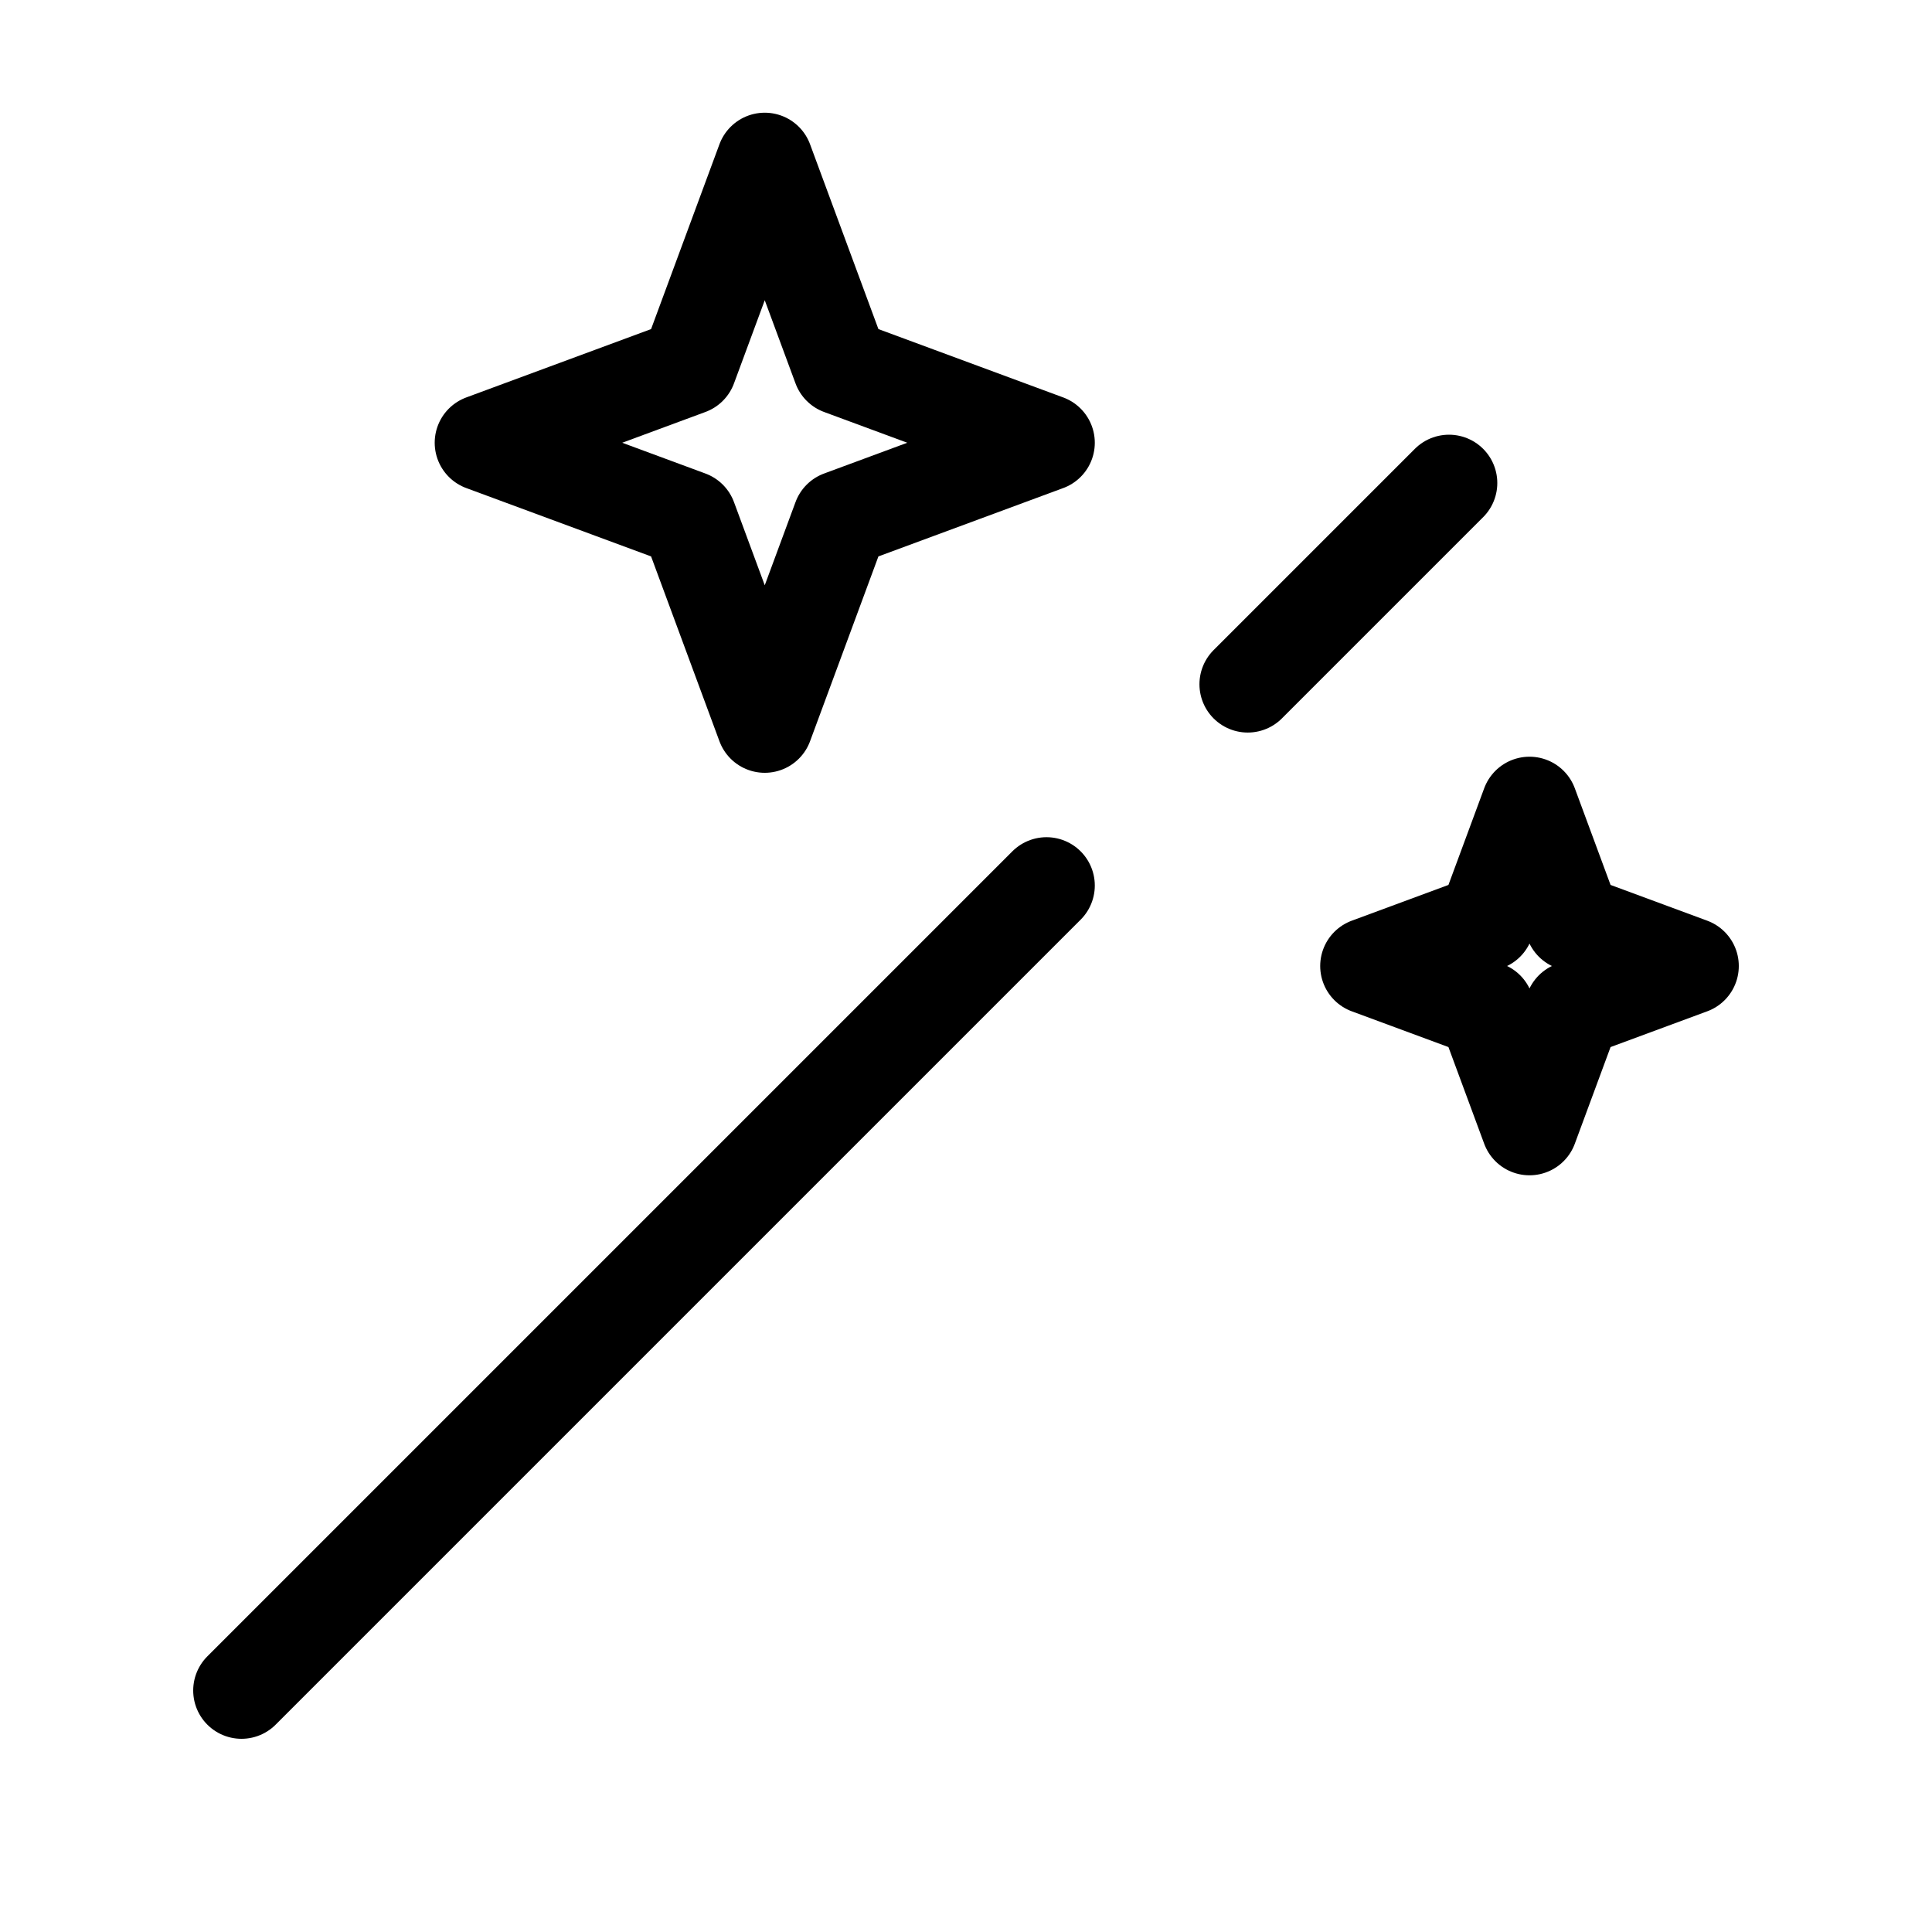
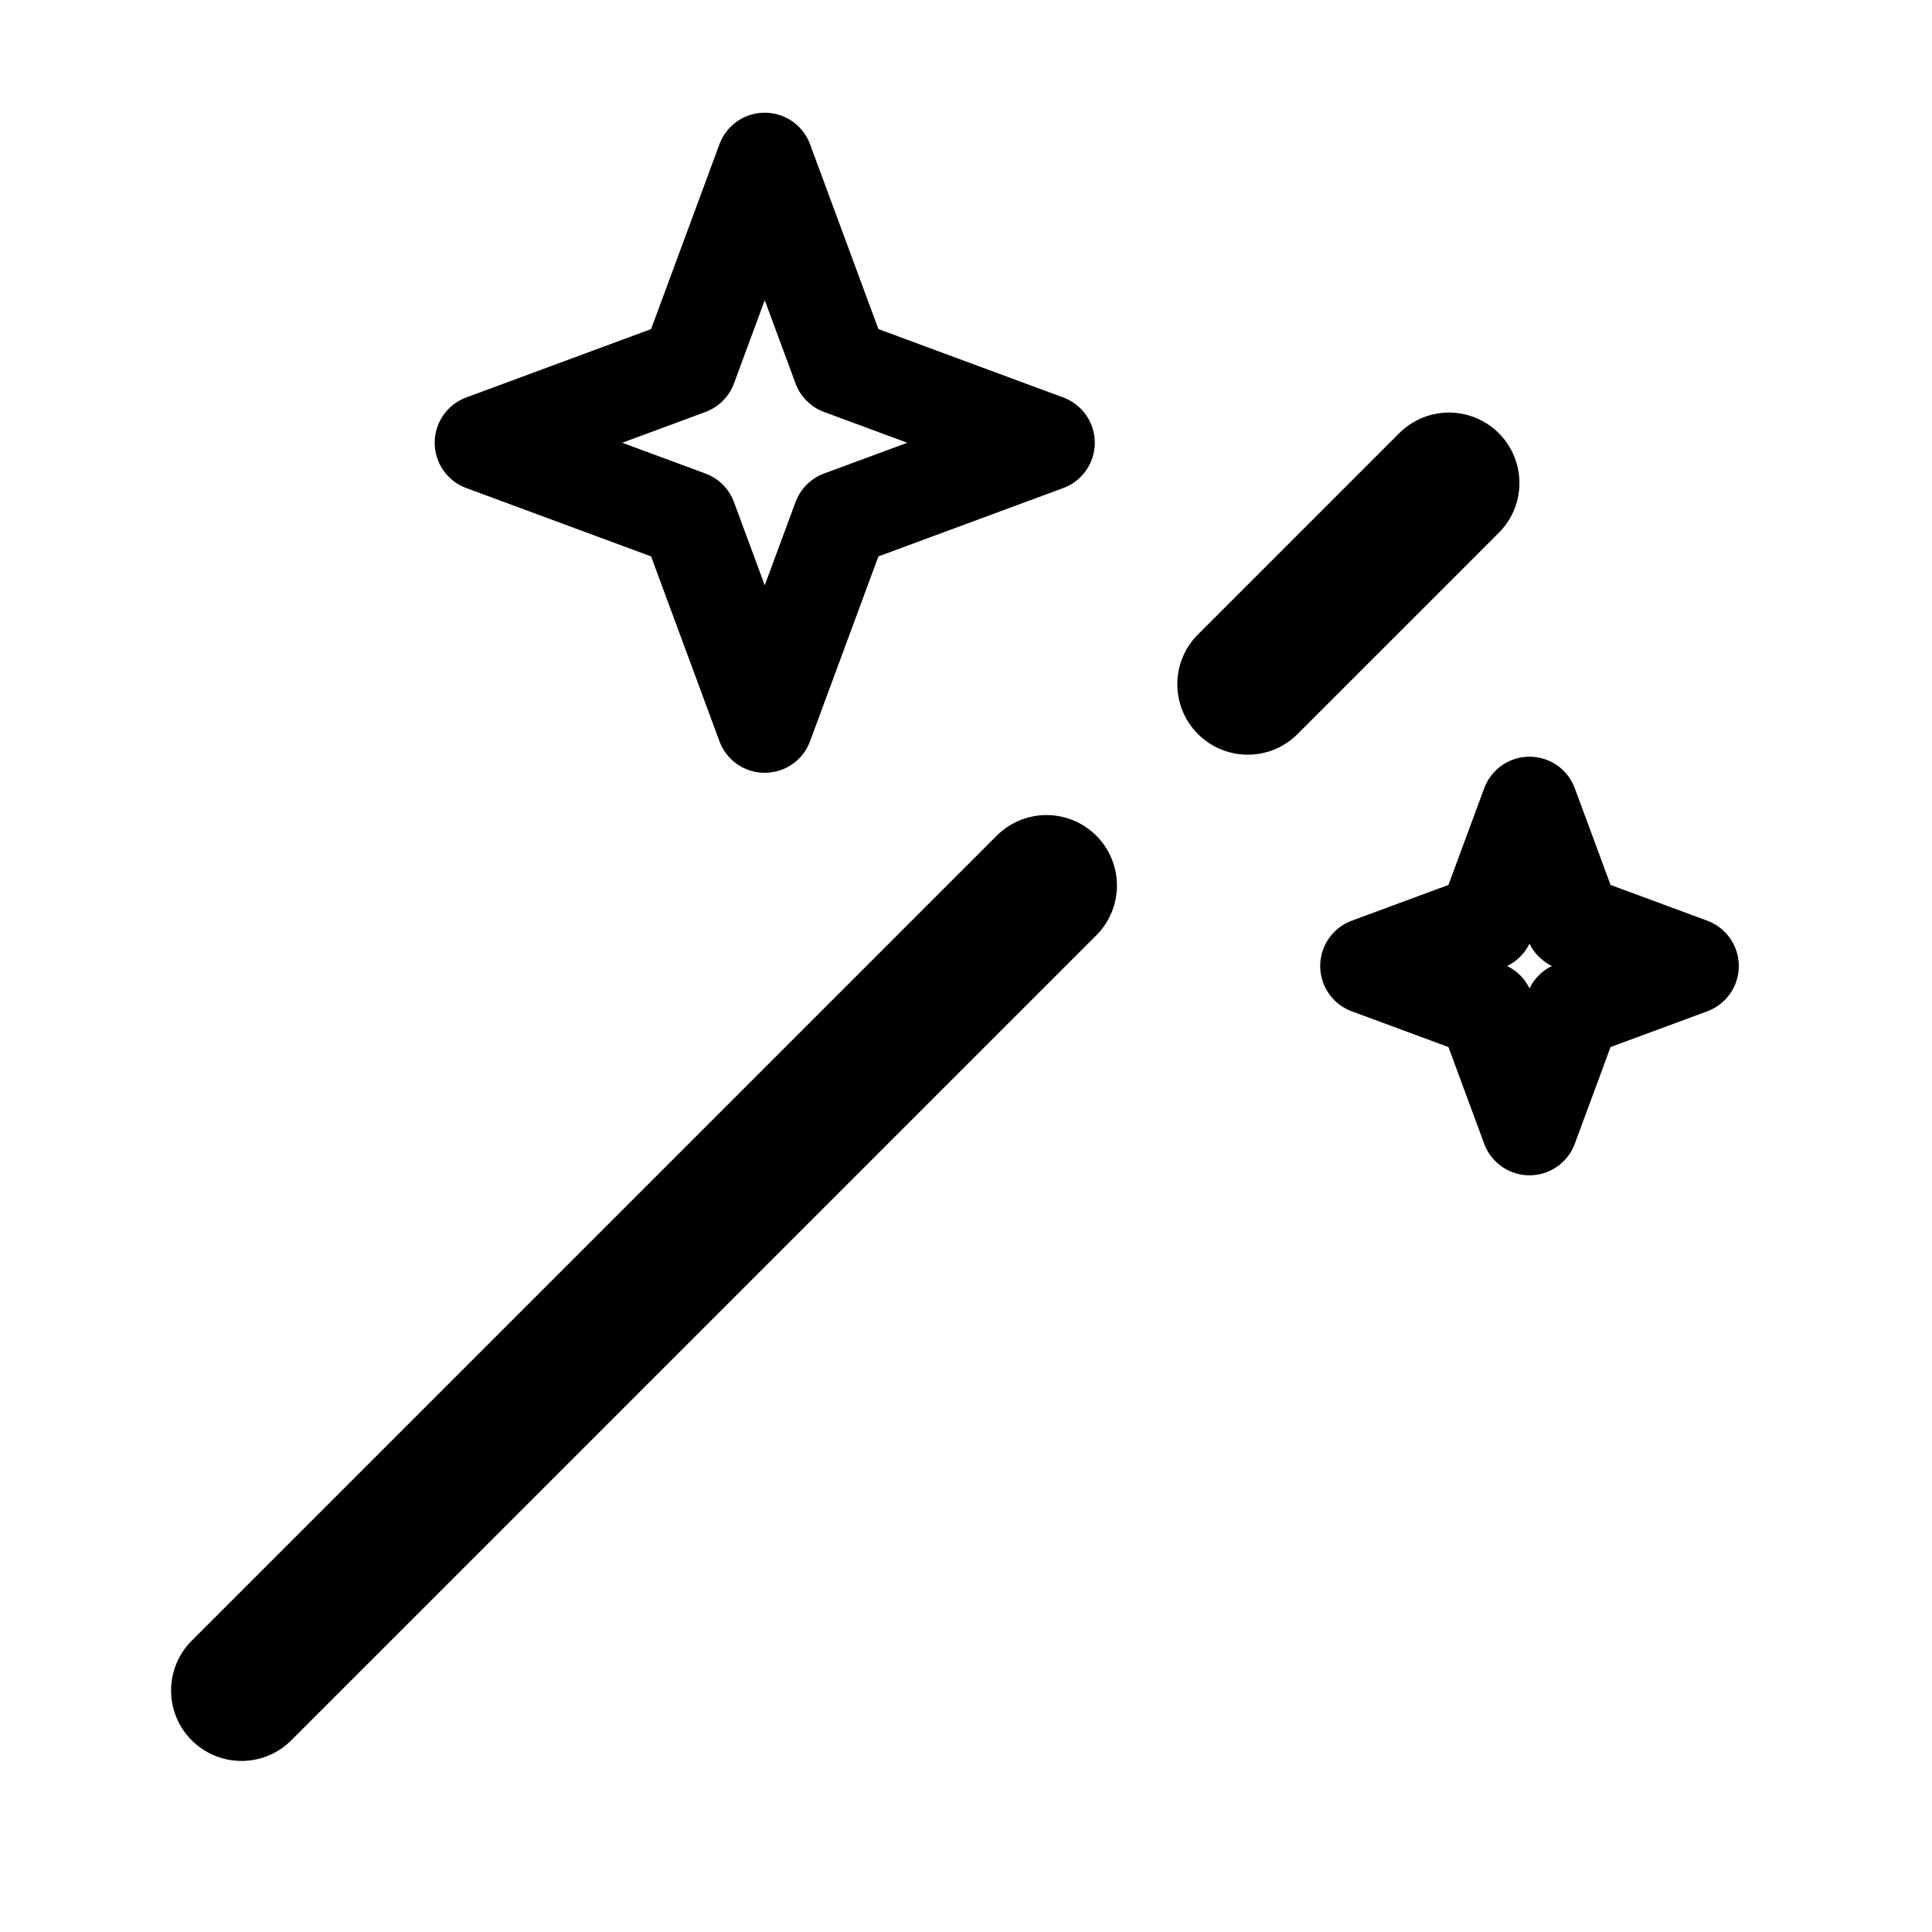
- <svg xmlns="http://www.w3.org/2000/svg" width="33" height="33" fill="none" stroke-width="1.2" color="#000" viewBox="0 0 24 24">
-   <path stroke="#000" stroke-linecap="round" stroke-linejoin="round" d="m3 21 10-10m5-5-2.5 2.5" />
-   <path stroke="#000" stroke-linejoin="round" d="m9.5 2 .945 2.555L13 5.5l-2.555.945L9.5 9l-.945-2.555L6 5.5l2.555-.945L9.5 2ZM19 10l.54 1.46L21 12l-1.46.54L19 14l-.54-1.46L17 12l1.46-.54L19 10Z" />
+ <svg xmlns="http://www.w3.org/2000/svg" width="32px" height="32px" viewBox="0 0 24 24" stroke-width="5" fill="none" color="#000000">
+   <path d="M3 21L13 11M18 6L15.5 8.5" stroke="#000000" stroke-width="1.75" stroke-linecap="round" stroke-linejoin="round" />
+   <path d="M9.5 2L10.445 4.555L13 5.5L10.445 6.445L9.5 9L8.555 6.445L6 5.5L8.555 4.555L9.5 2Z" stroke="#000000" stroke-width="1.2" stroke-linejoin="round" />
+   <path d="M19 10L19.54 11.46L21 12L19.54 12.54L19 14L18.46 12.54L17 12L18.46 11.46L19 10Z" stroke="#000000" stroke-width="1.2" stroke-linejoin="round" />
</svg>
